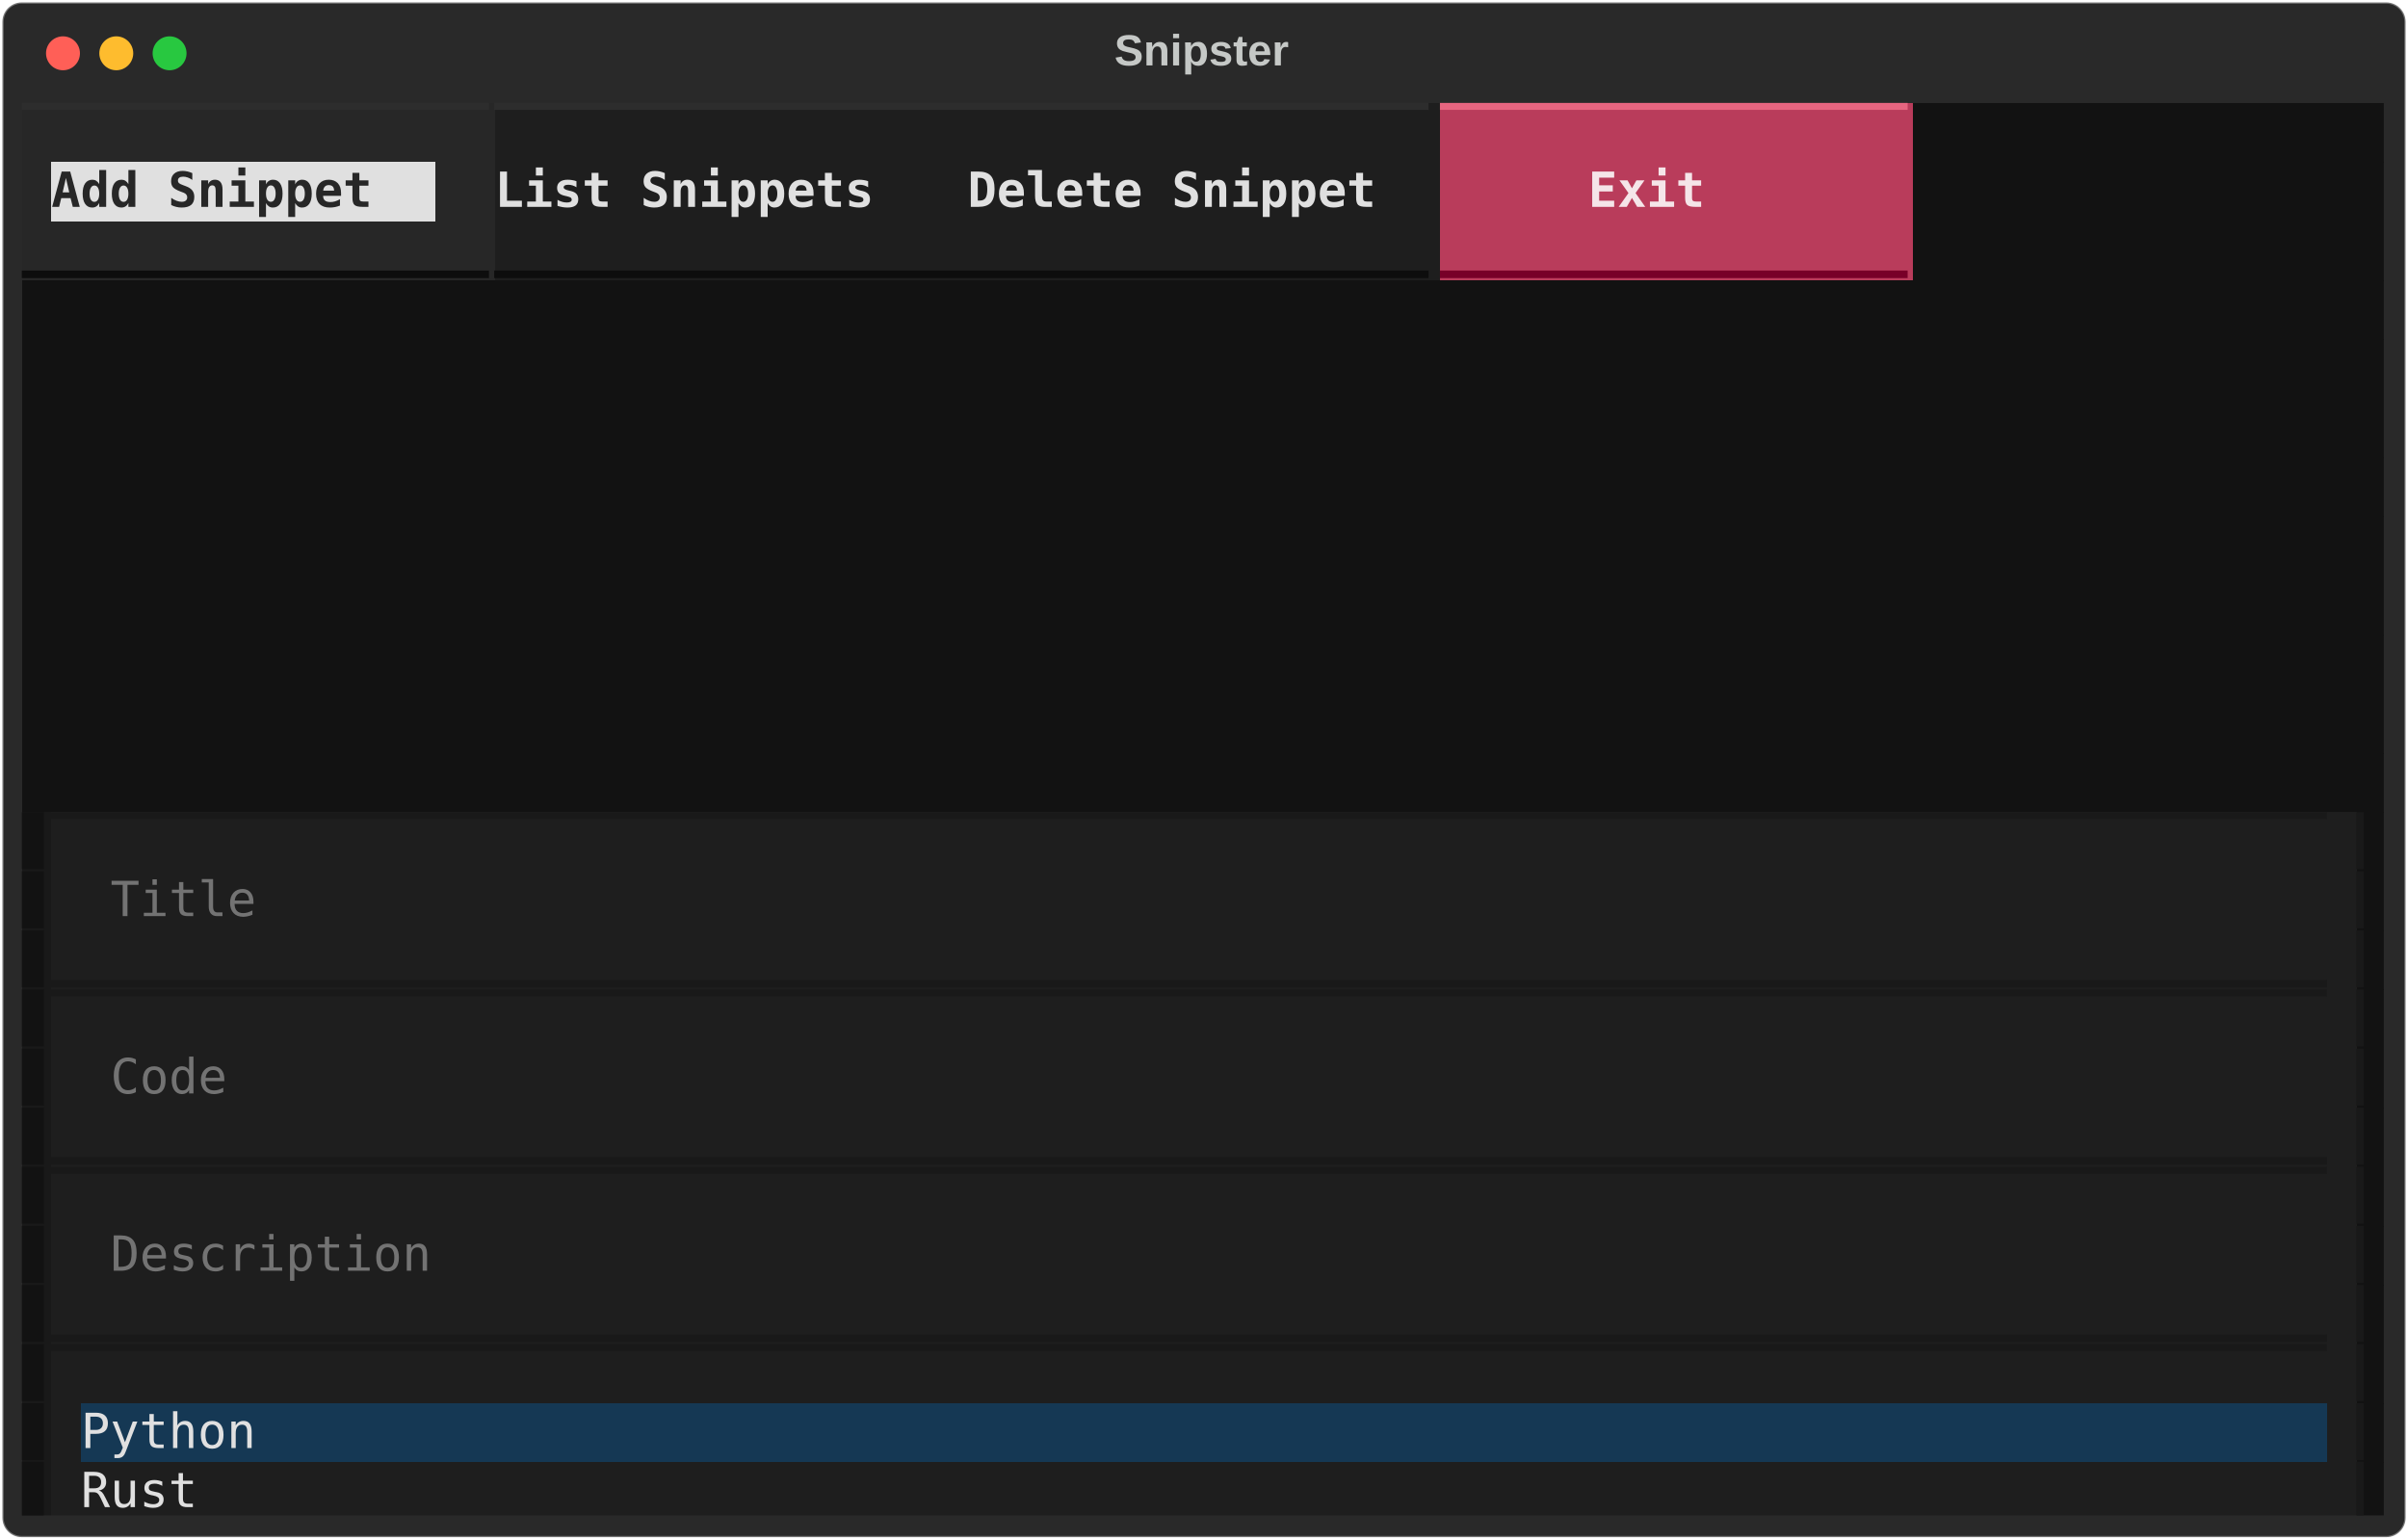
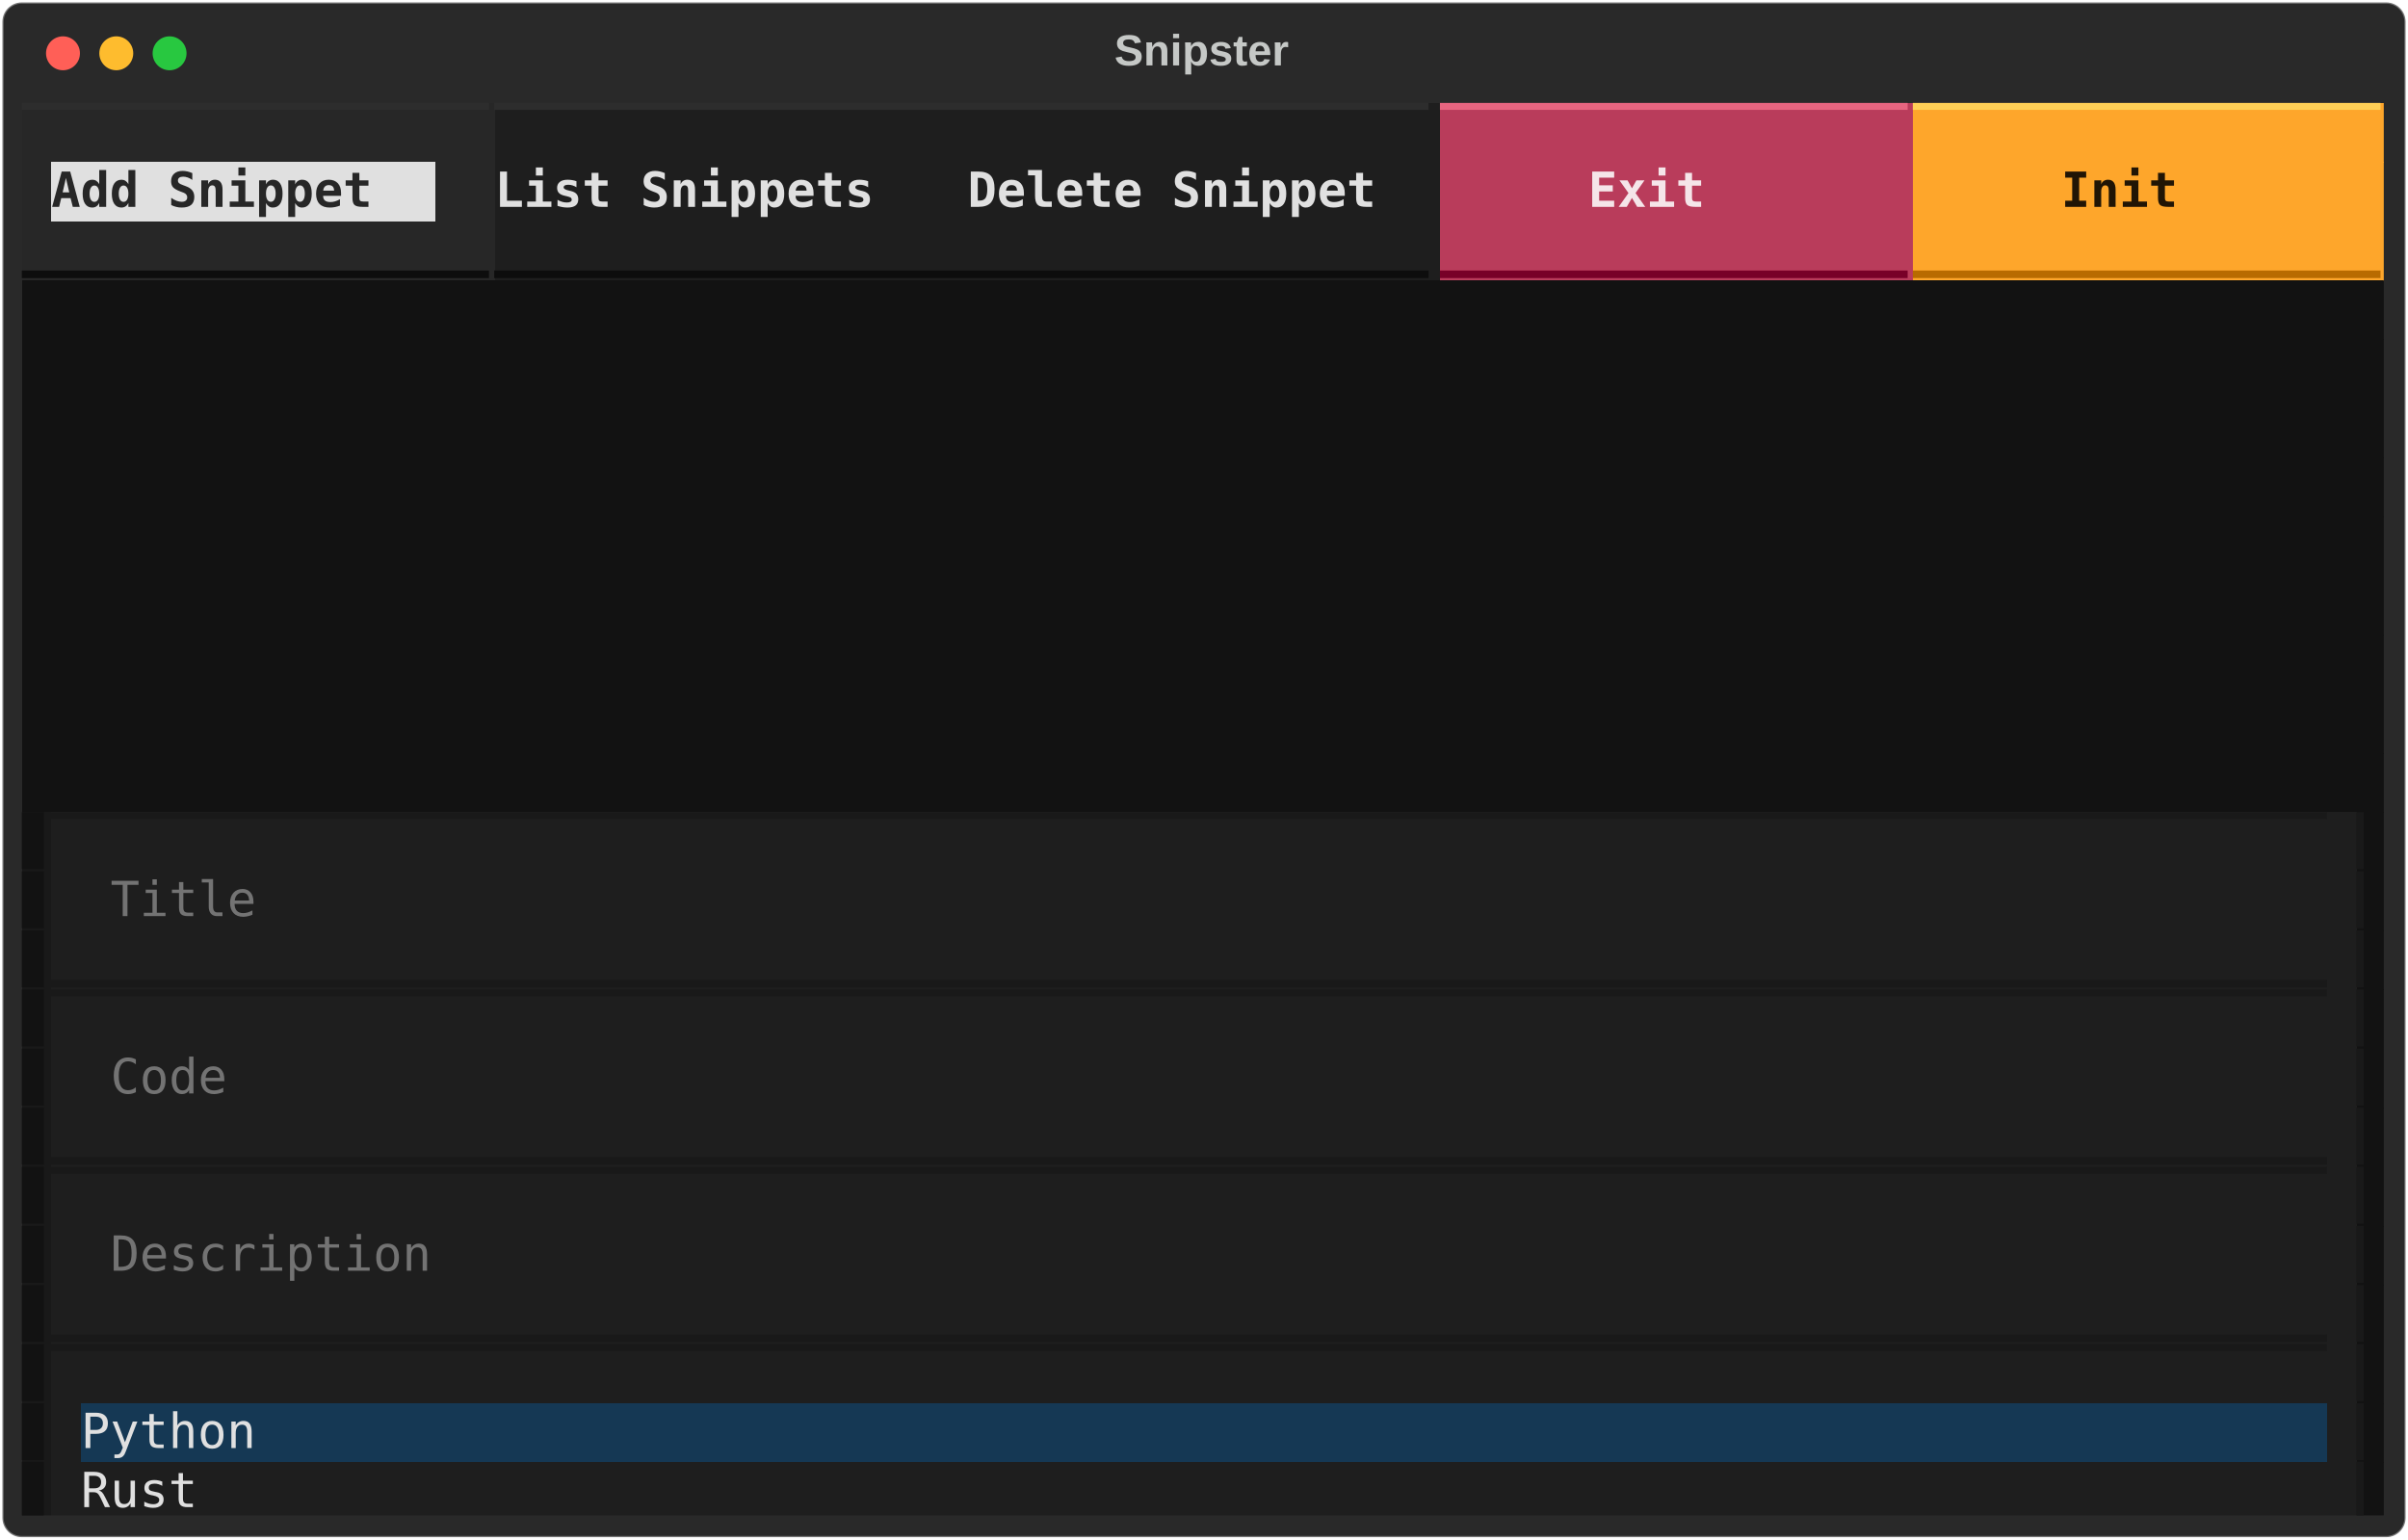
<svg xmlns="http://www.w3.org/2000/svg" class="rich-terminal" viewBox="0 0 994 635.6">
  <style>

    @font-face {
        font-family: "Fira Code";
        src: local("FiraCode-Regular"),
                url("https://cdnjs.cloudflare.com/ajax/libs/firacode/6.2.0/woff2/FiraCode-Regular.woff2") format("woff2"),
                url("https://cdnjs.cloudflare.com/ajax/libs/firacode/6.2.0/woff/FiraCode-Regular.woff") format("woff");
        font-style: normal;
        font-weight: 400;
    }
    @font-face {
        font-family: "Fira Code";
        src: local("FiraCode-Bold"),
                url("https://cdnjs.cloudflare.com/ajax/libs/firacode/6.2.0/woff2/FiraCode-Bold.woff2") format("woff2"),
                url("https://cdnjs.cloudflare.com/ajax/libs/firacode/6.2.0/woff/FiraCode-Bold.woff") format("woff");
        font-style: bold;
        font-weight: 700;
    }

    .terminal-matrix {
        font-family: Fira Code, monospace;
        font-size: 20px;
        line-height: 24.4px;
        font-variant-east-asian: full-width;
    }

    .terminal-title {
        font-size: 18px;
        font-weight: bold;
        font-family: arial;
    }

    .terminal-r1 { fill: #2d2d2d }
.terminal-r2 { fill: #e76580 }
- .terminal-r3 { fill: #c5c8c6 }
- .terminal-r4 { fill: #272727;font-weight: bold }
- .terminal-r5 { fill: #e0e0e0;font-weight: bold }
- .terminal-r6 { fill: #f5e5e9;font-weight: bold }
- .terminal-r7 { fill: #0d0d0d }
- .terminal-r8 { fill: #780028 }
- .terminal-r9 { fill: #e0e0e0 }
- .terminal-r10 { fill: #121212 }
- .terminal-r11 { fill: #191919 }
- .terminal-r12 { fill: #737373 }
+ .terminal-r3 { fill: #ffcf56 }
+ .terminal-r4 { fill: #c5c8c6 }
+ .terminal-r5 { fill: #272727;font-weight: bold }
+ .terminal-r6 { fill: #e0e0e0;font-weight: bold }
+ .terminal-r7 { fill: #f5e5e9;font-weight: bold }
+ .terminal-r8 { fill: #211505;font-weight: bold }
+ .terminal-r9 { fill: #0d0d0d }
+ .terminal-r10 { fill: #780028 }
+ .terminal-r11 { fill: #b86b00 }
+ .terminal-r12 { fill: #e0e0e0 }
+ .terminal-r13 { fill: #121212 }
+ .terminal-r14 { fill: #191919 }
+ .terminal-r15 { fill: #737373 }
    </style>
  <defs>
    <clipPath id="terminal-clip-terminal">
      <rect x="0" y="0" width="975.0" height="584.6" />
    </clipPath>
    <clipPath id="terminal-line-0">
      <rect x="0" y="1.5" width="976" height="24.65" />
    </clipPath>
    <clipPath id="terminal-line-1">
      <rect x="0" y="25.9" width="976" height="24.65" />
    </clipPath>
    <clipPath id="terminal-line-2">
      <rect x="0" y="50.3" width="976" height="24.65" />
    </clipPath>
    <clipPath id="terminal-line-3">
      <rect x="0" y="74.7" width="976" height="24.65" />
    </clipPath>
    <clipPath id="terminal-line-4">
      <rect x="0" y="99.1" width="976" height="24.65" />
    </clipPath>
    <clipPath id="terminal-line-5">
      <rect x="0" y="123.5" width="976" height="24.65" />
    </clipPath>
    <clipPath id="terminal-line-6">
      <rect x="0" y="147.9" width="976" height="24.65" />
    </clipPath>
    <clipPath id="terminal-line-7">
      <rect x="0" y="172.3" width="976" height="24.65" />
    </clipPath>
    <clipPath id="terminal-line-8">
      <rect x="0" y="196.7" width="976" height="24.65" />
    </clipPath>
    <clipPath id="terminal-line-9">
      <rect x="0" y="221.1" width="976" height="24.65" />
    </clipPath>
    <clipPath id="terminal-line-10">
      <rect x="0" y="245.5" width="976" height="24.65" />
    </clipPath>
    <clipPath id="terminal-line-11">
      <rect x="0" y="269.9" width="976" height="24.65" />
    </clipPath>
    <clipPath id="terminal-line-12">
      <rect x="0" y="294.3" width="976" height="24.65" />
    </clipPath>
    <clipPath id="terminal-line-13">
      <rect x="0" y="318.7" width="976" height="24.65" />
    </clipPath>
    <clipPath id="terminal-line-14">
      <rect x="0" y="343.1" width="976" height="24.65" />
    </clipPath>
    <clipPath id="terminal-line-15">
      <rect x="0" y="367.5" width="976" height="24.65" />
    </clipPath>
    <clipPath id="terminal-line-16">
      <rect x="0" y="391.9" width="976" height="24.65" />
    </clipPath>
    <clipPath id="terminal-line-17">
      <rect x="0" y="416.3" width="976" height="24.65" />
    </clipPath>
    <clipPath id="terminal-line-18">
      <rect x="0" y="440.7" width="976" height="24.65" />
    </clipPath>
    <clipPath id="terminal-line-19">
      <rect x="0" y="465.1" width="976" height="24.65" />
    </clipPath>
    <clipPath id="terminal-line-20">
      <rect x="0" y="489.5" width="976" height="24.65" />
    </clipPath>
    <clipPath id="terminal-line-21">
      <rect x="0" y="513.9" width="976" height="24.65" />
    </clipPath>
    <clipPath id="terminal-line-22">
      <rect x="0" y="538.3" width="976" height="24.65" />
    </clipPath>
  </defs>
  <rect fill="#292929" stroke="rgba(255,255,255,0.35)" stroke-width="1" x="1" y="1" width="992" height="633.6" rx="8" />
  <text class="terminal-title" fill="#c5c8c6" text-anchor="middle" x="496" y="27">Snipster</text>
  <g transform="translate(26,22)">
    <circle cx="0" cy="0" r="7" fill="#ff5f57" />
    <circle cx="22" cy="0" r="7" fill="#febc2e" />
    <circle cx="44" cy="0" r="7" fill="#28c840" />
  </g>
  <g transform="translate(9, 41)" clip-path="url(#terminal-clip-terminal)">
    <rect fill="#272727" x="0" y="1.5" width="195.2" height="24.65" shape-rendering="crispEdges" />
    <rect fill="#1e1e1e" x="195.2" y="1.5" width="390.4" height="24.65" shape-rendering="crispEdges" />
    <rect fill="#b93c5b" x="585.6" y="1.5" width="195.2" height="24.65" shape-rendering="crispEdges" />
-     <rect fill="#121212" x="780.8" y="1.5" width="195.2" height="24.65" shape-rendering="crispEdges" />
+     <rect fill="#fea62b" x="780.8" y="1.5" width="195.2" height="24.65" shape-rendering="crispEdges" />
    <rect fill="#272727" x="0" y="25.9" width="12.2" height="24.65" shape-rendering="crispEdges" />
    <rect fill="#e0e0e0" x="12.2" y="25.9" width="158.6" height="24.65" shape-rendering="crispEdges" />
    <rect fill="#272727" x="170.8" y="25.9" width="24.4" height="24.65" shape-rendering="crispEdges" />
    <rect fill="#1e1e1e" x="195.2" y="25.9" width="183" height="24.65" shape-rendering="crispEdges" />
    <rect fill="#1e1e1e" x="378.2" y="25.9" width="12.2" height="24.65" shape-rendering="crispEdges" />
    <rect fill="#1e1e1e" x="390.4" y="25.9" width="195.2" height="24.65" shape-rendering="crispEdges" />
    <rect fill="#b93c5b" x="585.6" y="25.9" width="61" height="24.65" shape-rendering="crispEdges" />
    <rect fill="#b93c5b" x="646.6" y="25.9" width="73.2" height="24.65" shape-rendering="crispEdges" />
    <rect fill="#b93c5b" x="719.8" y="25.9" width="61" height="24.65" shape-rendering="crispEdges" />
-     <rect fill="#121212" x="780.8" y="25.9" width="195.2" height="24.65" shape-rendering="crispEdges" />
+     <rect fill="#fea62b" x="780.8" y="25.9" width="61" height="24.65" shape-rendering="crispEdges" />
+     <rect fill="#fea62b" x="841.8" y="25.9" width="73.2" height="24.65" shape-rendering="crispEdges" />
+     <rect fill="#fea62b" x="915" y="25.9" width="61" height="24.65" shape-rendering="crispEdges" />
    <rect fill="#272727" x="0" y="50.3" width="195.2" height="24.65" shape-rendering="crispEdges" />
    <rect fill="#1e1e1e" x="195.2" y="50.3" width="390.4" height="24.65" shape-rendering="crispEdges" />
    <rect fill="#b93c5b" x="585.6" y="50.3" width="195.2" height="24.65" shape-rendering="crispEdges" />
-     <rect fill="#121212" x="780.8" y="50.3" width="195.2" height="24.65" shape-rendering="crispEdges" />
+     <rect fill="#fea62b" x="780.8" y="50.3" width="195.2" height="24.65" shape-rendering="crispEdges" />
    <rect fill="#121212" x="0" y="74.7" width="976" height="24.65" shape-rendering="crispEdges" />
    <rect fill="#121212" x="0" y="99.1" width="976" height="24.65" shape-rendering="crispEdges" />
    <rect fill="#121212" x="0" y="123.5" width="976" height="24.65" shape-rendering="crispEdges" />
    <rect fill="#121212" x="0" y="147.9" width="976" height="24.65" shape-rendering="crispEdges" />
    <rect fill="#121212" x="0" y="172.3" width="976" height="24.65" shape-rendering="crispEdges" />
    <rect fill="#121212" x="0" y="196.7" width="976" height="24.65" shape-rendering="crispEdges" />
    <rect fill="#121212" x="0" y="221.1" width="976" height="24.65" shape-rendering="crispEdges" />
    <rect fill="#121212" x="0" y="245.5" width="976" height="24.65" shape-rendering="crispEdges" />
    <rect fill="#121212" x="0" y="269.9" width="0" height="24.65" shape-rendering="crispEdges" />
    <rect fill="#121212" x="0" y="269.9" width="976" height="24.65" shape-rendering="crispEdges" />
    <rect fill="#191919" x="0" y="294.3" width="12.2" height="24.65" shape-rendering="crispEdges" />
    <rect fill="#1e1e1e" x="12.2" y="294.3" width="951.6" height="24.65" shape-rendering="crispEdges" />
    <rect fill="#121212" x="963.8" y="294.3" width="12.2" height="24.65" shape-rendering="crispEdges" />
    <rect fill="#191919" x="0" y="318.7" width="12.2" height="24.65" shape-rendering="crispEdges" />
    <rect fill="#1e1e1e" x="12.2" y="318.7" width="24.4" height="24.65" shape-rendering="crispEdges" />
    <rect fill="#1e1e1e" x="36.6" y="318.7" width="61" height="24.65" shape-rendering="crispEdges" />
    <rect fill="#1e1e1e" x="97.6" y="318.7" width="841.8" height="24.65" shape-rendering="crispEdges" />
    <rect fill="#1e1e1e" x="939.4" y="318.7" width="24.4" height="24.65" shape-rendering="crispEdges" />
    <rect fill="#121212" x="963.8" y="318.7" width="12.2" height="24.65" shape-rendering="crispEdges" />
    <rect fill="#191919" x="0" y="343.1" width="12.2" height="24.65" shape-rendering="crispEdges" />
    <rect fill="#1e1e1e" x="12.2" y="343.1" width="951.6" height="24.65" shape-rendering="crispEdges" />
    <rect fill="#121212" x="963.8" y="343.1" width="12.2" height="24.65" shape-rendering="crispEdges" />
    <rect fill="#191919" x="0" y="367.5" width="12.2" height="24.65" shape-rendering="crispEdges" />
    <rect fill="#1e1e1e" x="12.2" y="367.5" width="951.6" height="24.65" shape-rendering="crispEdges" />
    <rect fill="#121212" x="963.8" y="367.5" width="12.2" height="24.65" shape-rendering="crispEdges" />
    <rect fill="#191919" x="0" y="391.9" width="12.2" height="24.65" shape-rendering="crispEdges" />
    <rect fill="#1e1e1e" x="12.2" y="391.9" width="24.4" height="24.65" shape-rendering="crispEdges" />
    <rect fill="#1e1e1e" x="36.6" y="391.9" width="48.8" height="24.65" shape-rendering="crispEdges" />
    <rect fill="#1e1e1e" x="85.4" y="391.9" width="854" height="24.65" shape-rendering="crispEdges" />
    <rect fill="#1e1e1e" x="939.4" y="391.9" width="24.4" height="24.65" shape-rendering="crispEdges" />
    <rect fill="#121212" x="963.8" y="391.9" width="12.2" height="24.65" shape-rendering="crispEdges" />
    <rect fill="#191919" x="0" y="416.3" width="12.2" height="24.65" shape-rendering="crispEdges" />
    <rect fill="#1e1e1e" x="12.2" y="416.3" width="951.6" height="24.65" shape-rendering="crispEdges" />
    <rect fill="#121212" x="963.8" y="416.3" width="12.2" height="24.65" shape-rendering="crispEdges" />
    <rect fill="#191919" x="0" y="440.7" width="12.2" height="24.65" shape-rendering="crispEdges" />
    <rect fill="#1e1e1e" x="12.2" y="440.7" width="951.6" height="24.65" shape-rendering="crispEdges" />
    <rect fill="#121212" x="963.8" y="440.7" width="12.2" height="24.65" shape-rendering="crispEdges" />
    <rect fill="#191919" x="0" y="465.1" width="12.2" height="24.65" shape-rendering="crispEdges" />
    <rect fill="#1e1e1e" x="12.2" y="465.1" width="24.4" height="24.65" shape-rendering="crispEdges" />
    <rect fill="#1e1e1e" x="36.6" y="465.1" width="134.2" height="24.65" shape-rendering="crispEdges" />
    <rect fill="#1e1e1e" x="170.8" y="465.1" width="768.6" height="24.65" shape-rendering="crispEdges" />
    <rect fill="#1e1e1e" x="939.4" y="465.1" width="24.4" height="24.65" shape-rendering="crispEdges" />
    <rect fill="#121212" x="963.8" y="465.1" width="12.2" height="24.65" shape-rendering="crispEdges" />
    <rect fill="#191919" x="0" y="489.5" width="12.2" height="24.65" shape-rendering="crispEdges" />
    <rect fill="#1e1e1e" x="12.2" y="489.5" width="951.6" height="24.65" shape-rendering="crispEdges" />
    <rect fill="#121212" x="963.8" y="489.5" width="12.2" height="24.65" shape-rendering="crispEdges" />
    <rect fill="#191919" x="0" y="513.9" width="12.2" height="24.65" shape-rendering="crispEdges" />
    <rect fill="#1e1e1e" x="12.2" y="513.9" width="951.6" height="24.65" shape-rendering="crispEdges" />
    <rect fill="#121212" x="963.8" y="513.9" width="12.2" height="24.65" shape-rendering="crispEdges" />
    <rect fill="#191919" x="0" y="538.3" width="12.2" height="24.65" shape-rendering="crispEdges" />
    <rect fill="#1e1e1e" x="12.2" y="538.3" width="12.2" height="24.65" shape-rendering="crispEdges" />
    <rect fill="#153854" x="24.4" y="538.3" width="73.2" height="24.65" shape-rendering="crispEdges" />
    <rect fill="#153854" x="97.6" y="538.3" width="854" height="24.65" shape-rendering="crispEdges" />
    <rect fill="#1e1e1e" x="951.6" y="538.3" width="12.2" height="24.65" shape-rendering="crispEdges" />
    <rect fill="#121212" x="963.8" y="538.3" width="12.2" height="24.65" shape-rendering="crispEdges" />
    <rect fill="#191919" x="0" y="562.7" width="12.2" height="24.65" shape-rendering="crispEdges" />
    <rect fill="#1e1e1e" x="12.2" y="562.7" width="12.2" height="24.65" shape-rendering="crispEdges" />
    <rect fill="#1e1e1e" x="24.4" y="562.7" width="48.8" height="24.65" shape-rendering="crispEdges" />
    <rect fill="#1e1e1e" x="73.2" y="562.7" width="878.4" height="24.65" shape-rendering="crispEdges" />
    <rect fill="#1e1e1e" x="951.6" y="562.7" width="12.2" height="24.65" shape-rendering="crispEdges" />
    <rect fill="#121212" x="963.8" y="562.7" width="12.2" height="24.65" shape-rendering="crispEdges" />
    <g class="terminal-matrix">
      <text class="terminal-r1" x="0" y="20" textLength="195.2" clip-path="url(#terminal-line-0)">▔▔▔▔▔▔▔▔▔▔▔▔▔▔▔▔</text>
      <text class="terminal-r1" x="195.2" y="20" textLength="390.4" clip-path="url(#terminal-line-0)">▔▔▔▔▔▔▔▔▔▔▔▔▔▔▔▔▔▔▔▔▔▔▔▔▔▔▔▔▔▔▔▔</text>
      <text class="terminal-r2" x="585.6" y="20" textLength="195.2" clip-path="url(#terminal-line-0)">▔▔▔▔▔▔▔▔▔▔▔▔▔▔▔▔</text>
-       <text class="terminal-r3" x="976" y="20" textLength="12.2" clip-path="url(#terminal-line-0)">
- </text>
-       <text class="terminal-r4" x="12.2" y="44.4" textLength="158.6" clip-path="url(#terminal-line-1)"> Add Snippet </text>
-       <text class="terminal-r5" x="195.2" y="44.4" textLength="183" clip-path="url(#terminal-line-1)"> List Snippets </text>
-       <text class="terminal-r5" x="390.4" y="44.4" textLength="195.2" clip-path="url(#terminal-line-1)"> Delete Snippet </text>
-       <text class="terminal-r6" x="646.6" y="44.4" textLength="73.2" clip-path="url(#terminal-line-1)"> Exit </text>
-       <text class="terminal-r3" x="976" y="44.4" textLength="12.2" clip-path="url(#terminal-line-1)">
- </text>
-       <text class="terminal-r7" x="0" y="68.8" textLength="195.2" clip-path="url(#terminal-line-2)">▁▁▁▁▁▁▁▁▁▁▁▁▁▁▁▁</text>
-       <text class="terminal-r7" x="195.2" y="68.8" textLength="390.4" clip-path="url(#terminal-line-2)">▁▁▁▁▁▁▁▁▁▁▁▁▁▁▁▁▁▁▁▁▁▁▁▁▁▁▁▁▁▁▁▁</text>
-       <text class="terminal-r8" x="585.6" y="68.8" textLength="195.2" clip-path="url(#terminal-line-2)">▁▁▁▁▁▁▁▁▁▁▁▁▁▁▁▁</text>
-       <text class="terminal-r3" x="976" y="68.8" textLength="12.2" clip-path="url(#terminal-line-2)">
- </text>
-       <text class="terminal-r3" x="976" y="93.2" textLength="12.2" clip-path="url(#terminal-line-3)">
- </text>
-       <text class="terminal-r3" x="976" y="117.6" textLength="12.2" clip-path="url(#terminal-line-4)">
- </text>
-       <text class="terminal-r3" x="976" y="142" textLength="12.2" clip-path="url(#terminal-line-5)">
- </text>
-       <text class="terminal-r3" x="976" y="166.4" textLength="12.2" clip-path="url(#terminal-line-6)">
- </text>
-       <text class="terminal-r3" x="976" y="190.8" textLength="12.2" clip-path="url(#terminal-line-7)">
- </text>
-       <text class="terminal-r3" x="976" y="215.2" textLength="12.2" clip-path="url(#terminal-line-8)">
- </text>
-       <text class="terminal-r3" x="976" y="239.6" textLength="12.2" clip-path="url(#terminal-line-9)">
- </text>
-       <text class="terminal-r3" x="976" y="264" textLength="12.2" clip-path="url(#terminal-line-10)">
- </text>
-       <text class="terminal-r3" x="976" y="288.4" textLength="12.2" clip-path="url(#terminal-line-11)">
- </text>
-       <text class="terminal-r10" x="0" y="312.8" textLength="12.2" clip-path="url(#terminal-line-12)">▊</text>
-       <text class="terminal-r11" x="12.2" y="312.8" textLength="951.6" clip-path="url(#terminal-line-12)">▔▔▔▔▔▔▔▔▔▔▔▔▔▔▔▔▔▔▔▔▔▔▔▔▔▔▔▔▔▔▔▔▔▔▔▔▔▔▔▔▔▔▔▔▔▔▔▔▔▔▔▔▔▔▔▔▔▔▔▔▔▔▔▔▔▔▔▔▔▔▔▔▔▔▔▔▔▔</text>
-       <text class="terminal-r11" x="963.8" y="312.8" textLength="12.2" clip-path="url(#terminal-line-12)">▎</text>
-       <text class="terminal-r3" x="976" y="312.8" textLength="12.2" clip-path="url(#terminal-line-12)">
- </text>
-       <text class="terminal-r10" x="0" y="337.2" textLength="12.2" clip-path="url(#terminal-line-13)">▊</text>
-       <text class="terminal-r12" x="36.6" y="337.2" textLength="61" clip-path="url(#terminal-line-13)">Title</text>
-       <text class="terminal-r11" x="963.8" y="337.2" textLength="12.2" clip-path="url(#terminal-line-13)">▎</text>
-       <text class="terminal-r3" x="976" y="337.2" textLength="12.2" clip-path="url(#terminal-line-13)">
- </text>
-       <text class="terminal-r10" x="0" y="361.6" textLength="12.2" clip-path="url(#terminal-line-14)">▊</text>
-       <text class="terminal-r11" x="12.2" y="361.6" textLength="951.6" clip-path="url(#terminal-line-14)">▁▁▁▁▁▁▁▁▁▁▁▁▁▁▁▁▁▁▁▁▁▁▁▁▁▁▁▁▁▁▁▁▁▁▁▁▁▁▁▁▁▁▁▁▁▁▁▁▁▁▁▁▁▁▁▁▁▁▁▁▁▁▁▁▁▁▁▁▁▁▁▁▁▁▁▁▁▁</text>
-       <text class="terminal-r11" x="963.8" y="361.6" textLength="12.2" clip-path="url(#terminal-line-14)">▎</text>
-       <text class="terminal-r3" x="976" y="361.6" textLength="12.2" clip-path="url(#terminal-line-14)">
- </text>
-       <text class="terminal-r10" x="0" y="386" textLength="12.2" clip-path="url(#terminal-line-15)">▊</text>
-       <text class="terminal-r11" x="12.2" y="386" textLength="951.6" clip-path="url(#terminal-line-15)">▔▔▔▔▔▔▔▔▔▔▔▔▔▔▔▔▔▔▔▔▔▔▔▔▔▔▔▔▔▔▔▔▔▔▔▔▔▔▔▔▔▔▔▔▔▔▔▔▔▔▔▔▔▔▔▔▔▔▔▔▔▔▔▔▔▔▔▔▔▔▔▔▔▔▔▔▔▔</text>
-       <text class="terminal-r11" x="963.8" y="386" textLength="12.2" clip-path="url(#terminal-line-15)">▎</text>
-       <text class="terminal-r3" x="976" y="386" textLength="12.2" clip-path="url(#terminal-line-15)">
- </text>
-       <text class="terminal-r10" x="0" y="410.4" textLength="12.2" clip-path="url(#terminal-line-16)">▊</text>
-       <text class="terminal-r12" x="36.6" y="410.4" textLength="48.8" clip-path="url(#terminal-line-16)">Code</text>
-       <text class="terminal-r11" x="963.8" y="410.4" textLength="12.2" clip-path="url(#terminal-line-16)">▎</text>
-       <text class="terminal-r3" x="976" y="410.4" textLength="12.2" clip-path="url(#terminal-line-16)">
- </text>
-       <text class="terminal-r10" x="0" y="434.8" textLength="12.2" clip-path="url(#terminal-line-17)">▊</text>
-       <text class="terminal-r11" x="12.2" y="434.8" textLength="951.6" clip-path="url(#terminal-line-17)">▁▁▁▁▁▁▁▁▁▁▁▁▁▁▁▁▁▁▁▁▁▁▁▁▁▁▁▁▁▁▁▁▁▁▁▁▁▁▁▁▁▁▁▁▁▁▁▁▁▁▁▁▁▁▁▁▁▁▁▁▁▁▁▁▁▁▁▁▁▁▁▁▁▁▁▁▁▁</text>
-       <text class="terminal-r11" x="963.8" y="434.8" textLength="12.2" clip-path="url(#terminal-line-17)">▎</text>
-       <text class="terminal-r3" x="976" y="434.8" textLength="12.2" clip-path="url(#terminal-line-17)">
- </text>
-       <text class="terminal-r10" x="0" y="459.2" textLength="12.2" clip-path="url(#terminal-line-18)">▊</text>
-       <text class="terminal-r11" x="12.2" y="459.2" textLength="951.6" clip-path="url(#terminal-line-18)">▔▔▔▔▔▔▔▔▔▔▔▔▔▔▔▔▔▔▔▔▔▔▔▔▔▔▔▔▔▔▔▔▔▔▔▔▔▔▔▔▔▔▔▔▔▔▔▔▔▔▔▔▔▔▔▔▔▔▔▔▔▔▔▔▔▔▔▔▔▔▔▔▔▔▔▔▔▔</text>
-       <text class="terminal-r11" x="963.8" y="459.2" textLength="12.2" clip-path="url(#terminal-line-18)">▎</text>
-       <text class="terminal-r3" x="976" y="459.2" textLength="12.2" clip-path="url(#terminal-line-18)">
- </text>
-       <text class="terminal-r10" x="0" y="483.6" textLength="12.2" clip-path="url(#terminal-line-19)">▊</text>
-       <text class="terminal-r12" x="36.6" y="483.6" textLength="134.2" clip-path="url(#terminal-line-19)">Description</text>
-       <text class="terminal-r11" x="963.8" y="483.6" textLength="12.2" clip-path="url(#terminal-line-19)">▎</text>
-       <text class="terminal-r3" x="976" y="483.6" textLength="12.2" clip-path="url(#terminal-line-19)">
- </text>
-       <text class="terminal-r10" x="0" y="508" textLength="12.2" clip-path="url(#terminal-line-20)">▊</text>
-       <text class="terminal-r11" x="12.2" y="508" textLength="951.6" clip-path="url(#terminal-line-20)">▁▁▁▁▁▁▁▁▁▁▁▁▁▁▁▁▁▁▁▁▁▁▁▁▁▁▁▁▁▁▁▁▁▁▁▁▁▁▁▁▁▁▁▁▁▁▁▁▁▁▁▁▁▁▁▁▁▁▁▁▁▁▁▁▁▁▁▁▁▁▁▁▁▁▁▁▁▁</text>
-       <text class="terminal-r11" x="963.8" y="508" textLength="12.2" clip-path="url(#terminal-line-20)">▎</text>
-       <text class="terminal-r3" x="976" y="508" textLength="12.2" clip-path="url(#terminal-line-20)">
- </text>
-       <text class="terminal-r10" x="0" y="532.4" textLength="12.2" clip-path="url(#terminal-line-21)">▊</text>
-       <text class="terminal-r11" x="12.2" y="532.4" textLength="951.6" clip-path="url(#terminal-line-21)">▔▔▔▔▔▔▔▔▔▔▔▔▔▔▔▔▔▔▔▔▔▔▔▔▔▔▔▔▔▔▔▔▔▔▔▔▔▔▔▔▔▔▔▔▔▔▔▔▔▔▔▔▔▔▔▔▔▔▔▔▔▔▔▔▔▔▔▔▔▔▔▔▔▔▔▔▔▔</text>
-       <text class="terminal-r11" x="963.8" y="532.4" textLength="12.2" clip-path="url(#terminal-line-21)">▎</text>
-       <text class="terminal-r3" x="976" y="532.4" textLength="12.2" clip-path="url(#terminal-line-21)">
- </text>
-       <text class="terminal-r10" x="0" y="556.8" textLength="12.2" clip-path="url(#terminal-line-22)">▊</text>
-       <text class="terminal-r9" x="24.4" y="556.8" textLength="73.2" clip-path="url(#terminal-line-22)">Python</text>
-       <text class="terminal-r11" x="963.8" y="556.8" textLength="12.2" clip-path="url(#terminal-line-22)">▎</text>
-       <text class="terminal-r3" x="976" y="556.8" textLength="12.2" clip-path="url(#terminal-line-22)">
- </text>
-       <text class="terminal-r10" x="0" y="581.2" textLength="12.2" clip-path="url(#terminal-line-23)">▊</text>
-       <text class="terminal-r9" x="24.4" y="581.2" textLength="48.8" clip-path="url(#terminal-line-23)">Rust</text>
-       <text class="terminal-r11" x="963.8" y="581.2" textLength="12.2" clip-path="url(#terminal-line-23)">▎</text>
+       <text class="terminal-r3" x="780.8" y="20" textLength="195.2" clip-path="url(#terminal-line-0)">▔▔▔▔▔▔▔▔▔▔▔▔▔▔▔▔</text>
+       <text class="terminal-r4" x="976" y="20" textLength="12.2" clip-path="url(#terminal-line-0)">
+ </text>
+       <text class="terminal-r5" x="12.2" y="44.4" textLength="158.6" clip-path="url(#terminal-line-1)"> Add Snippet </text>
+       <text class="terminal-r6" x="195.2" y="44.4" textLength="183" clip-path="url(#terminal-line-1)"> List Snippets </text>
+       <text class="terminal-r6" x="390.4" y="44.4" textLength="195.2" clip-path="url(#terminal-line-1)"> Delete Snippet </text>
+       <text class="terminal-r7" x="646.6" y="44.4" textLength="73.2" clip-path="url(#terminal-line-1)"> Exit </text>
+       <text class="terminal-r8" x="841.8" y="44.4" textLength="73.2" clip-path="url(#terminal-line-1)"> Init </text>
+       <text class="terminal-r4" x="976" y="44.4" textLength="12.2" clip-path="url(#terminal-line-1)">
+ </text>
+       <text class="terminal-r9" x="0" y="68.8" textLength="195.2" clip-path="url(#terminal-line-2)">▁▁▁▁▁▁▁▁▁▁▁▁▁▁▁▁</text>
+       <text class="terminal-r9" x="195.2" y="68.8" textLength="390.4" clip-path="url(#terminal-line-2)">▁▁▁▁▁▁▁▁▁▁▁▁▁▁▁▁▁▁▁▁▁▁▁▁▁▁▁▁▁▁▁▁</text>
+       <text class="terminal-r10" x="585.6" y="68.8" textLength="195.2" clip-path="url(#terminal-line-2)">▁▁▁▁▁▁▁▁▁▁▁▁▁▁▁▁</text>
+       <text class="terminal-r11" x="780.8" y="68.8" textLength="195.2" clip-path="url(#terminal-line-2)">▁▁▁▁▁▁▁▁▁▁▁▁▁▁▁▁</text>
+       <text class="terminal-r4" x="976" y="68.8" textLength="12.2" clip-path="url(#terminal-line-2)">
+ </text>
+       <text class="terminal-r4" x="976" y="93.2" textLength="12.2" clip-path="url(#terminal-line-3)">
+ </text>
+       <text class="terminal-r4" x="976" y="117.6" textLength="12.2" clip-path="url(#terminal-line-4)">
+ </text>
+       <text class="terminal-r4" x="976" y="142" textLength="12.2" clip-path="url(#terminal-line-5)">
+ </text>
+       <text class="terminal-r4" x="976" y="166.4" textLength="12.2" clip-path="url(#terminal-line-6)">
+ </text>
+       <text class="terminal-r4" x="976" y="190.8" textLength="12.2" clip-path="url(#terminal-line-7)">
+ </text>
+       <text class="terminal-r4" x="976" y="215.2" textLength="12.2" clip-path="url(#terminal-line-8)">
+ </text>
+       <text class="terminal-r4" x="976" y="239.6" textLength="12.2" clip-path="url(#terminal-line-9)">
+ </text>
+       <text class="terminal-r4" x="976" y="264" textLength="12.2" clip-path="url(#terminal-line-10)">
+ </text>
+       <text class="terminal-r4" x="976" y="288.4" textLength="12.2" clip-path="url(#terminal-line-11)">
+ </text>
+       <text class="terminal-r13" x="0" y="312.8" textLength="12.2" clip-path="url(#terminal-line-12)">▊</text>
+       <text class="terminal-r14" x="12.2" y="312.8" textLength="951.6" clip-path="url(#terminal-line-12)">▔▔▔▔▔▔▔▔▔▔▔▔▔▔▔▔▔▔▔▔▔▔▔▔▔▔▔▔▔▔▔▔▔▔▔▔▔▔▔▔▔▔▔▔▔▔▔▔▔▔▔▔▔▔▔▔▔▔▔▔▔▔▔▔▔▔▔▔▔▔▔▔▔▔▔▔▔▔</text>
+       <text class="terminal-r14" x="963.8" y="312.8" textLength="12.2" clip-path="url(#terminal-line-12)">▎</text>
+       <text class="terminal-r4" x="976" y="312.8" textLength="12.2" clip-path="url(#terminal-line-12)">
+ </text>
+       <text class="terminal-r13" x="0" y="337.2" textLength="12.2" clip-path="url(#terminal-line-13)">▊</text>
+       <text class="terminal-r15" x="36.6" y="337.2" textLength="61" clip-path="url(#terminal-line-13)">Title</text>
+       <text class="terminal-r14" x="963.8" y="337.2" textLength="12.2" clip-path="url(#terminal-line-13)">▎</text>
+       <text class="terminal-r4" x="976" y="337.2" textLength="12.2" clip-path="url(#terminal-line-13)">
+ </text>
+       <text class="terminal-r13" x="0" y="361.6" textLength="12.2" clip-path="url(#terminal-line-14)">▊</text>
+       <text class="terminal-r14" x="12.2" y="361.6" textLength="951.6" clip-path="url(#terminal-line-14)">▁▁▁▁▁▁▁▁▁▁▁▁▁▁▁▁▁▁▁▁▁▁▁▁▁▁▁▁▁▁▁▁▁▁▁▁▁▁▁▁▁▁▁▁▁▁▁▁▁▁▁▁▁▁▁▁▁▁▁▁▁▁▁▁▁▁▁▁▁▁▁▁▁▁▁▁▁▁</text>
+       <text class="terminal-r14" x="963.8" y="361.6" textLength="12.2" clip-path="url(#terminal-line-14)">▎</text>
+       <text class="terminal-r4" x="976" y="361.6" textLength="12.2" clip-path="url(#terminal-line-14)">
+ </text>
+       <text class="terminal-r13" x="0" y="386" textLength="12.2" clip-path="url(#terminal-line-15)">▊</text>
+       <text class="terminal-r14" x="12.2" y="386" textLength="951.6" clip-path="url(#terminal-line-15)">▔▔▔▔▔▔▔▔▔▔▔▔▔▔▔▔▔▔▔▔▔▔▔▔▔▔▔▔▔▔▔▔▔▔▔▔▔▔▔▔▔▔▔▔▔▔▔▔▔▔▔▔▔▔▔▔▔▔▔▔▔▔▔▔▔▔▔▔▔▔▔▔▔▔▔▔▔▔</text>
+       <text class="terminal-r14" x="963.8" y="386" textLength="12.2" clip-path="url(#terminal-line-15)">▎</text>
+       <text class="terminal-r4" x="976" y="386" textLength="12.2" clip-path="url(#terminal-line-15)">
+ </text>
+       <text class="terminal-r13" x="0" y="410.4" textLength="12.2" clip-path="url(#terminal-line-16)">▊</text>
+       <text class="terminal-r15" x="36.6" y="410.4" textLength="48.8" clip-path="url(#terminal-line-16)">Code</text>
+       <text class="terminal-r14" x="963.8" y="410.4" textLength="12.2" clip-path="url(#terminal-line-16)">▎</text>
+       <text class="terminal-r4" x="976" y="410.4" textLength="12.2" clip-path="url(#terminal-line-16)">
+ </text>
+       <text class="terminal-r13" x="0" y="434.8" textLength="12.2" clip-path="url(#terminal-line-17)">▊</text>
+       <text class="terminal-r14" x="12.2" y="434.8" textLength="951.6" clip-path="url(#terminal-line-17)">▁▁▁▁▁▁▁▁▁▁▁▁▁▁▁▁▁▁▁▁▁▁▁▁▁▁▁▁▁▁▁▁▁▁▁▁▁▁▁▁▁▁▁▁▁▁▁▁▁▁▁▁▁▁▁▁▁▁▁▁▁▁▁▁▁▁▁▁▁▁▁▁▁▁▁▁▁▁</text>
+       <text class="terminal-r14" x="963.8" y="434.8" textLength="12.2" clip-path="url(#terminal-line-17)">▎</text>
+       <text class="terminal-r4" x="976" y="434.8" textLength="12.2" clip-path="url(#terminal-line-17)">
+ </text>
+       <text class="terminal-r13" x="0" y="459.2" textLength="12.2" clip-path="url(#terminal-line-18)">▊</text>
+       <text class="terminal-r14" x="12.2" y="459.2" textLength="951.6" clip-path="url(#terminal-line-18)">▔▔▔▔▔▔▔▔▔▔▔▔▔▔▔▔▔▔▔▔▔▔▔▔▔▔▔▔▔▔▔▔▔▔▔▔▔▔▔▔▔▔▔▔▔▔▔▔▔▔▔▔▔▔▔▔▔▔▔▔▔▔▔▔▔▔▔▔▔▔▔▔▔▔▔▔▔▔</text>
+       <text class="terminal-r14" x="963.8" y="459.2" textLength="12.2" clip-path="url(#terminal-line-18)">▎</text>
+       <text class="terminal-r4" x="976" y="459.2" textLength="12.2" clip-path="url(#terminal-line-18)">
+ </text>
+       <text class="terminal-r13" x="0" y="483.6" textLength="12.2" clip-path="url(#terminal-line-19)">▊</text>
+       <text class="terminal-r15" x="36.6" y="483.6" textLength="134.2" clip-path="url(#terminal-line-19)">Description</text>
+       <text class="terminal-r14" x="963.8" y="483.6" textLength="12.2" clip-path="url(#terminal-line-19)">▎</text>
+       <text class="terminal-r4" x="976" y="483.6" textLength="12.2" clip-path="url(#terminal-line-19)">
+ </text>
+       <text class="terminal-r13" x="0" y="508" textLength="12.2" clip-path="url(#terminal-line-20)">▊</text>
+       <text class="terminal-r14" x="12.2" y="508" textLength="951.6" clip-path="url(#terminal-line-20)">▁▁▁▁▁▁▁▁▁▁▁▁▁▁▁▁▁▁▁▁▁▁▁▁▁▁▁▁▁▁▁▁▁▁▁▁▁▁▁▁▁▁▁▁▁▁▁▁▁▁▁▁▁▁▁▁▁▁▁▁▁▁▁▁▁▁▁▁▁▁▁▁▁▁▁▁▁▁</text>
+       <text class="terminal-r14" x="963.8" y="508" textLength="12.2" clip-path="url(#terminal-line-20)">▎</text>
+       <text class="terminal-r4" x="976" y="508" textLength="12.2" clip-path="url(#terminal-line-20)">
+ </text>
+       <text class="terminal-r13" x="0" y="532.4" textLength="12.2" clip-path="url(#terminal-line-21)">▊</text>
+       <text class="terminal-r14" x="12.2" y="532.4" textLength="951.6" clip-path="url(#terminal-line-21)">▔▔▔▔▔▔▔▔▔▔▔▔▔▔▔▔▔▔▔▔▔▔▔▔▔▔▔▔▔▔▔▔▔▔▔▔▔▔▔▔▔▔▔▔▔▔▔▔▔▔▔▔▔▔▔▔▔▔▔▔▔▔▔▔▔▔▔▔▔▔▔▔▔▔▔▔▔▔</text>
+       <text class="terminal-r14" x="963.8" y="532.4" textLength="12.2" clip-path="url(#terminal-line-21)">▎</text>
+       <text class="terminal-r4" x="976" y="532.4" textLength="12.2" clip-path="url(#terminal-line-21)">
+ </text>
+       <text class="terminal-r13" x="0" y="556.8" textLength="12.2" clip-path="url(#terminal-line-22)">▊</text>
+       <text class="terminal-r12" x="24.4" y="556.8" textLength="73.2" clip-path="url(#terminal-line-22)">Python</text>
+       <text class="terminal-r14" x="963.8" y="556.8" textLength="12.2" clip-path="url(#terminal-line-22)">▎</text>
+       <text class="terminal-r4" x="976" y="556.8" textLength="12.2" clip-path="url(#terminal-line-22)">
+ </text>
+       <text class="terminal-r13" x="0" y="581.2" textLength="12.2" clip-path="url(#terminal-line-23)">▊</text>
+       <text class="terminal-r12" x="24.4" y="581.2" textLength="48.8" clip-path="url(#terminal-line-23)">Rust</text>
+       <text class="terminal-r14" x="963.8" y="581.2" textLength="12.2" clip-path="url(#terminal-line-23)">▎</text>
    </g>
  </g>
</svg>
